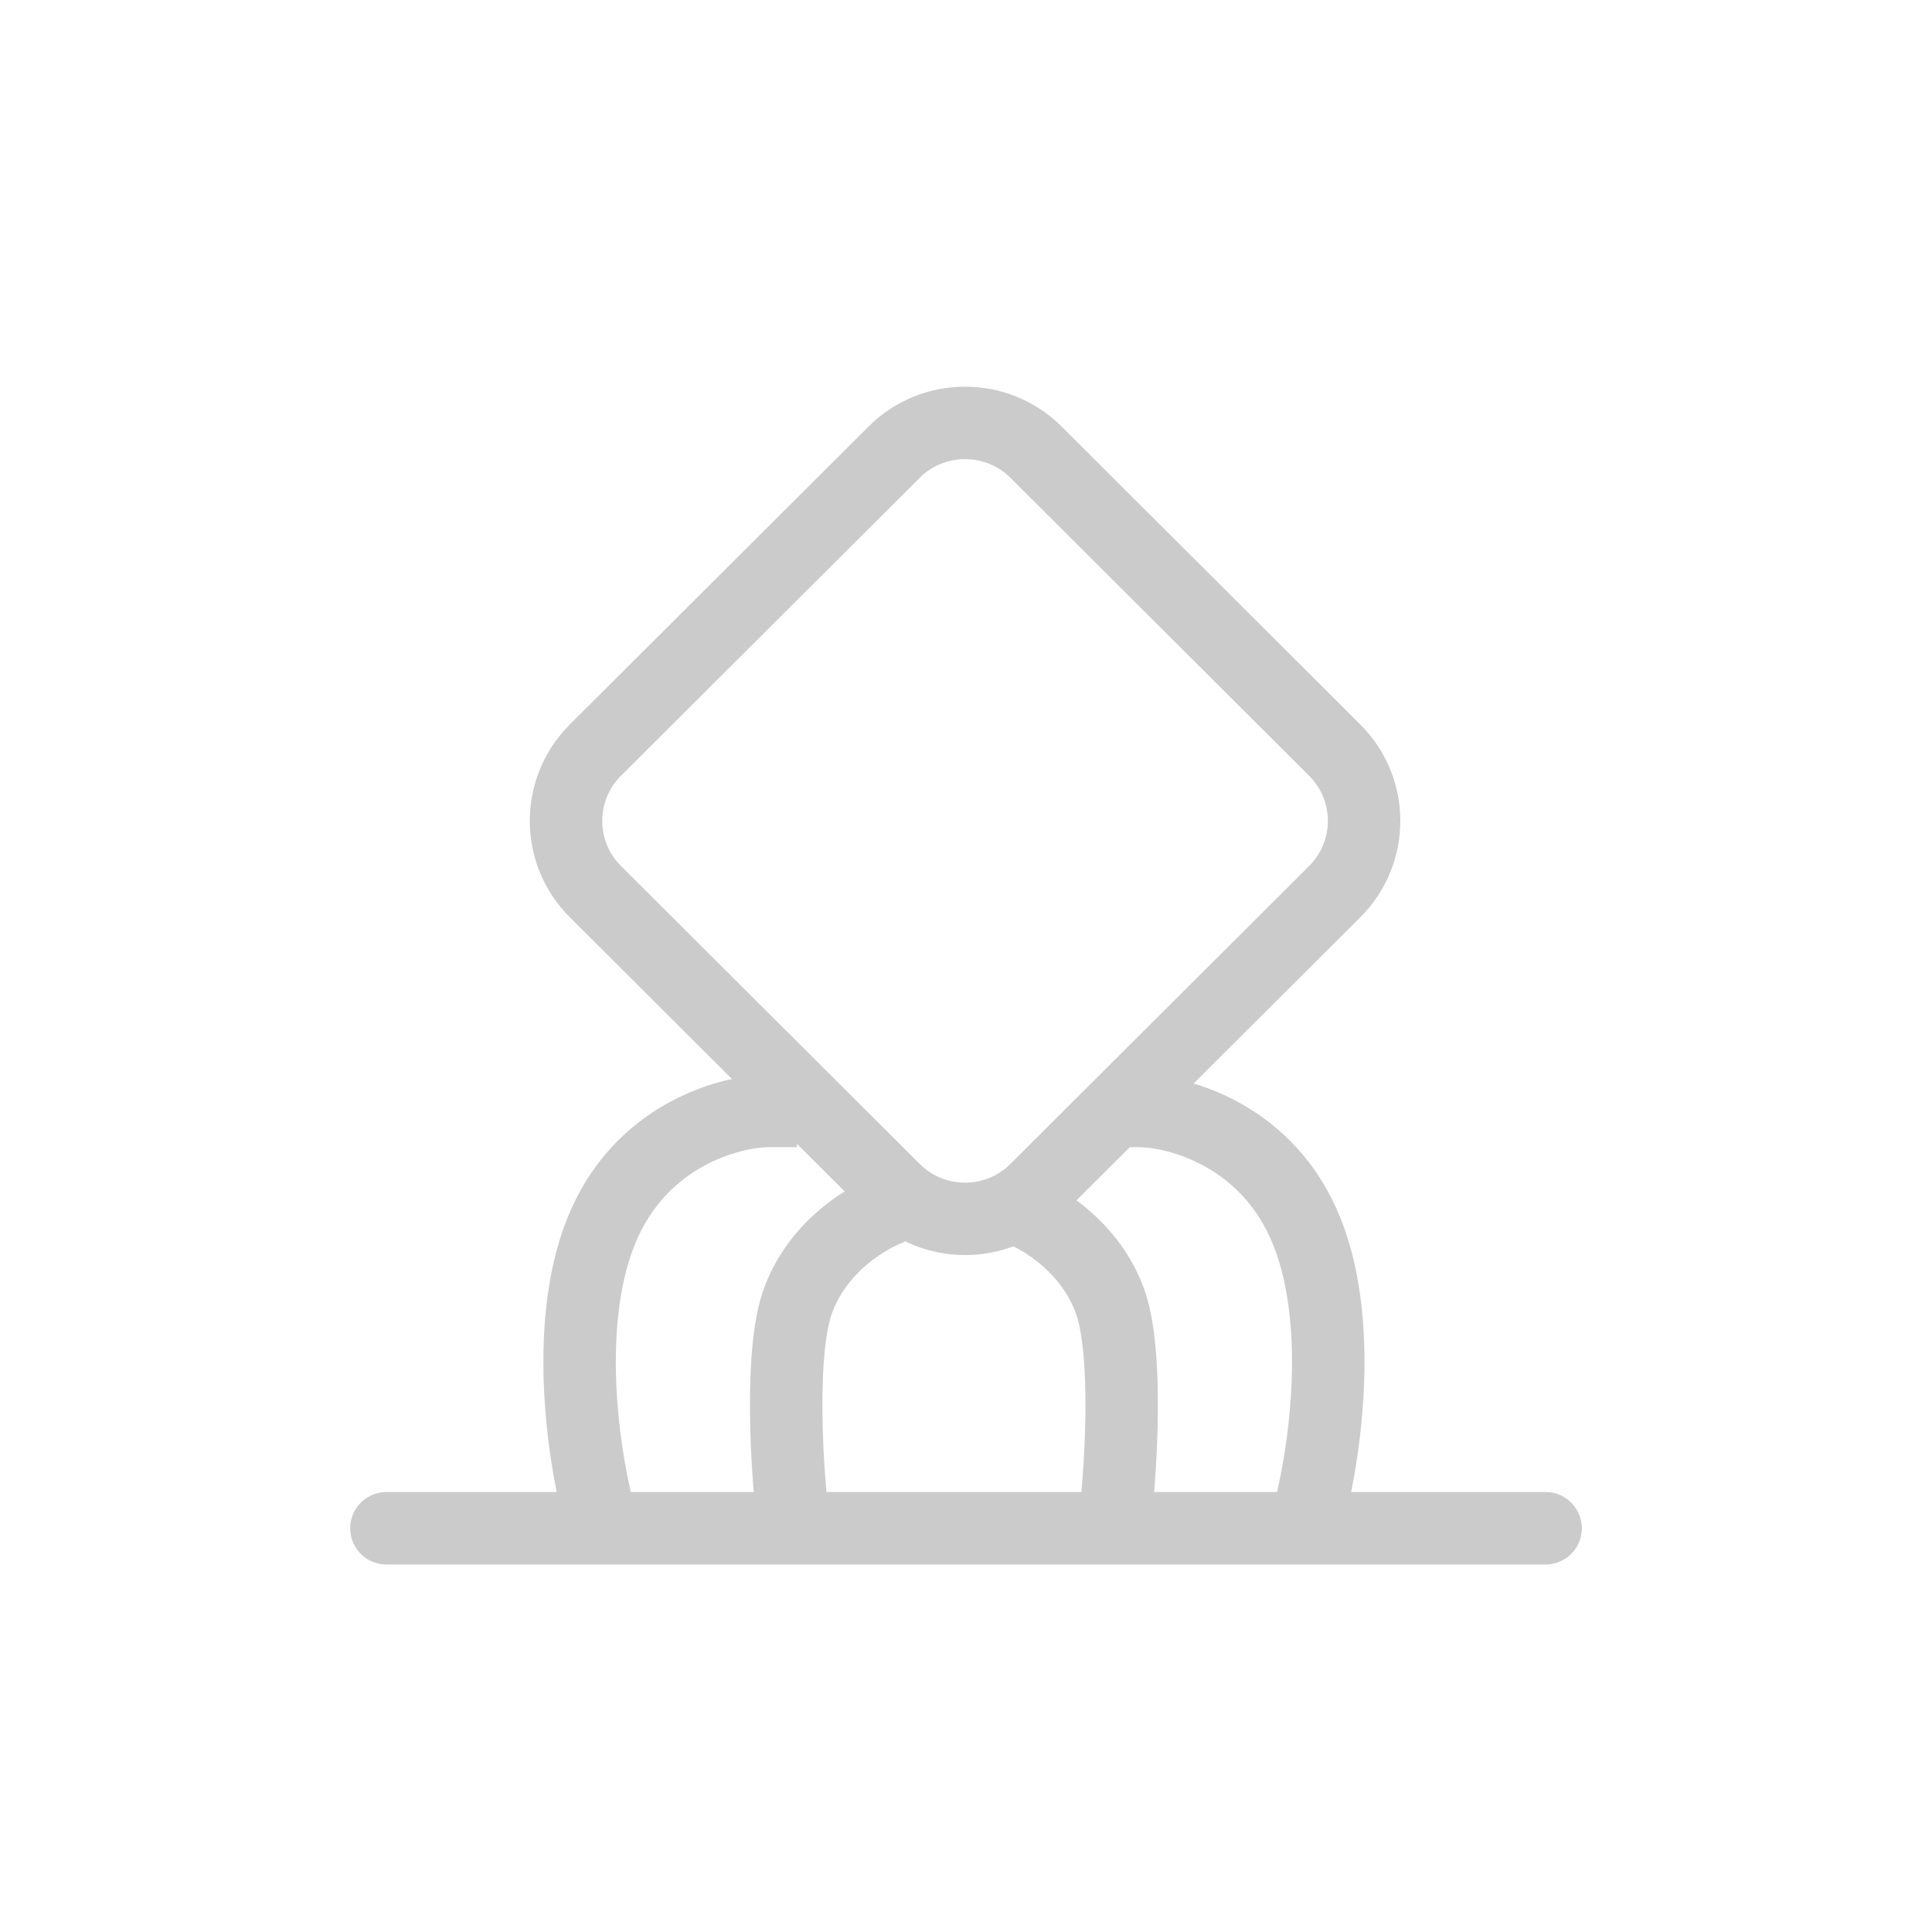
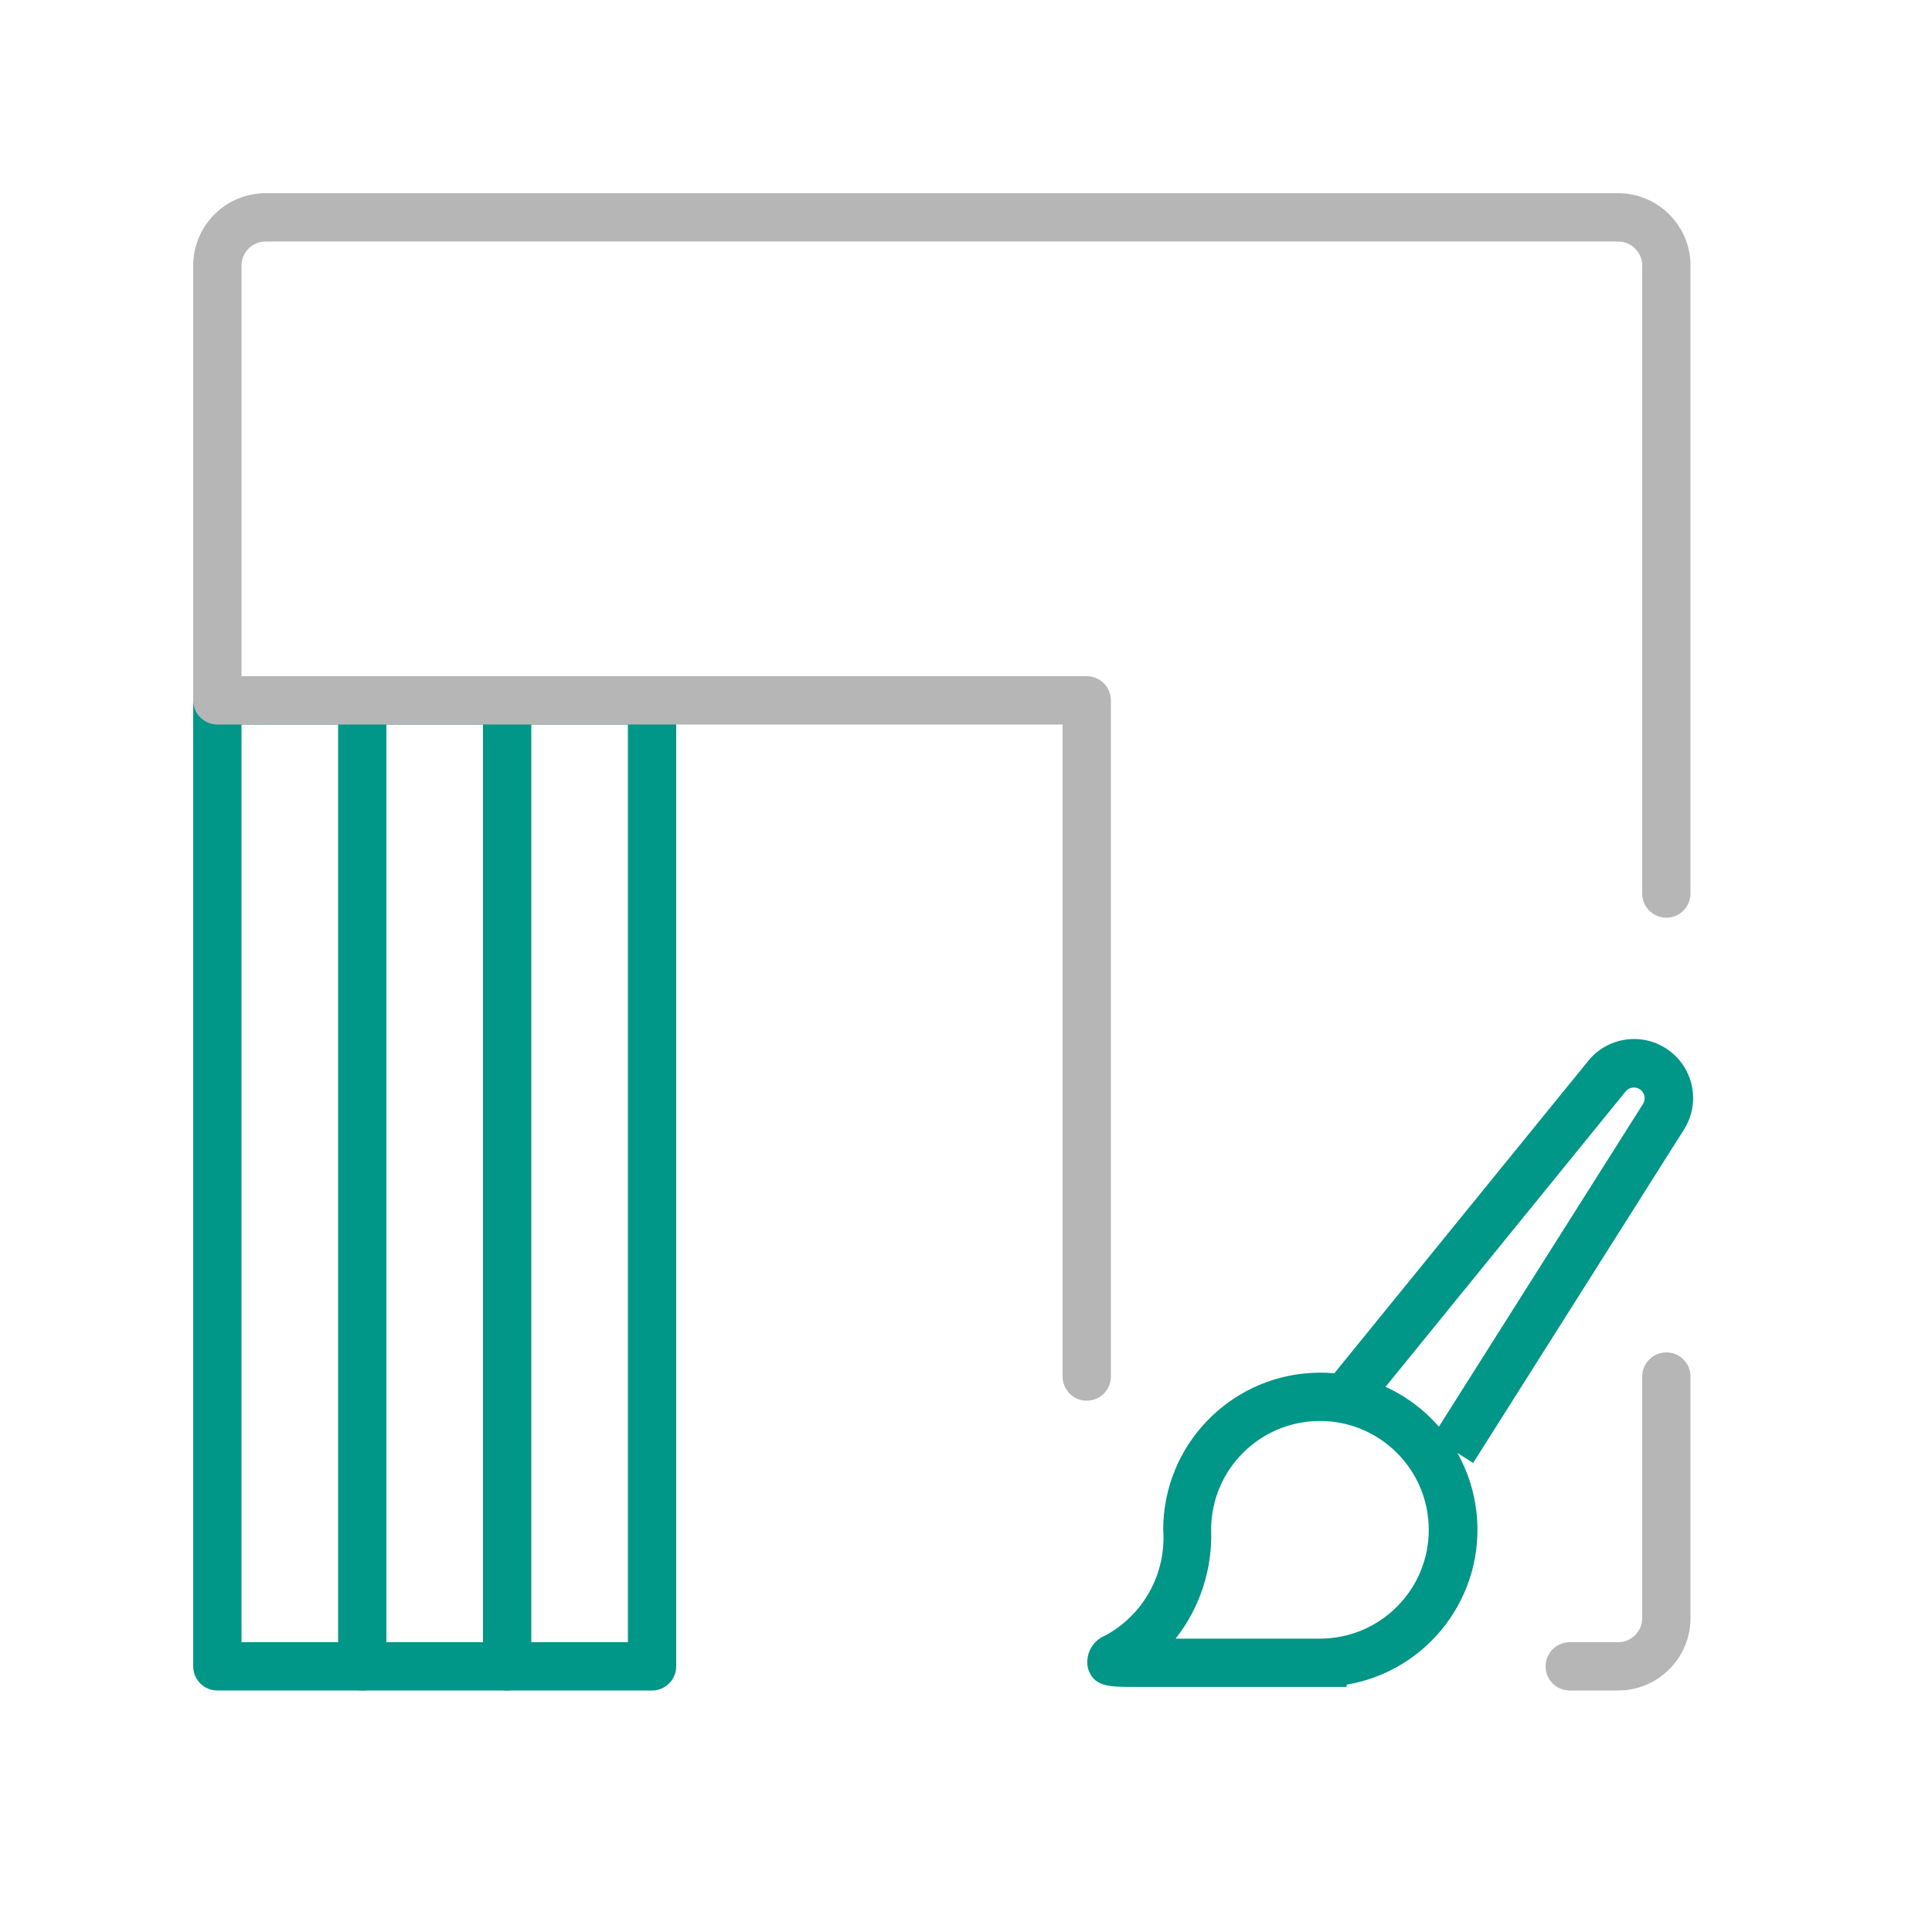
- <svg xmlns="http://www.w3.org/2000/svg" width="40" height="40" viewBox="0 0 40 40" fill="none">
-   <path d="M12.442 31.5C12.108 30.333 11.642 27.5 12.442 25.5C13.242 23.5 15.108 23 15.942 23H16.5" stroke="#CBCBCB" stroke-width="1.5" />
-   <path d="M27.058 31.5C27.392 30.333 27.858 27.5 27.058 25.5C26.258 23.5 24.392 23 23.558 23H23" stroke="#CBCBCB" stroke-width="1.5" />
-   <path d="M18.498 25C17.998 25.167 16.898 25.8 16.498 27C16.098 28.2 16.331 31.167 16.498 32" stroke="#CBCBCB" stroke-width="1.5" />
-   <path d="M21.002 25C21.502 25.167 22.602 25.8 23.002 27C23.402 28.2 23.169 31.167 23.002 32" stroke="#CBCBCB" stroke-width="1.5" />
-   <path d="M8 31.641H32" stroke="#CBCBCB" stroke-width="1.5" stroke-linecap="round" />
-   <path d="M21.451 9.363L21.451 9.363L27.634 15.531L27.634 15.531C28.445 16.34 28.445 17.651 27.634 18.46L27.634 18.46L21.451 24.627L21.451 24.627C21.046 25.032 20.515 25.235 19.981 25.235C19.447 25.235 18.916 25.032 18.51 24.627L12.327 18.46L12.327 18.46C11.516 17.651 11.516 16.34 12.327 15.531L12.327 15.531L18.51 9.364C18.51 9.364 18.51 9.364 18.51 9.363C18.916 8.958 19.447 8.756 19.981 8.756C20.515 8.756 21.046 8.958 21.451 9.363Z" stroke="#CBCBCB" stroke-width="1.5" />
+ <svg xmlns="http://www.w3.org/2000/svg" width="40" height="40" viewBox="0 0 40 40">
+   <path d="M27.878,34.926h-4.4c-.509,0-.845,0-.955-.394a.593.593,0,0,1,.36-.67,2.3,2.3,0,0,0,1.2-2.189,3.253,3.253,0,1,1,3.8,3.206Zm-3.538-1h2.988a2.253,2.253,0,1,0-2.253-2.253A3.445,3.445,0,0,1,24.34,33.926Z" style="fill:#009688" />
+   <path d="M30.5,30.289l-.846-.535,4.364-6.9a.222.222,0,0,0-.36-.258l-5.4,6.644-.776-.631,5.4-6.644a1.222,1.222,0,0,1,1.982,1.423Z" style="fill:#009688" />
+   <path d="M33.5,35h-1a.5.5,0,0,1,0-1h1a.5.5,0,0,0,.5-.5v-5a.5.5,0,0,1,1,0v5A1.5,1.5,0,0,1,33.5,35Z" style="fill:#b6b6b6" />
+   <path d="M7.5,35a.5.5,0,0,1-.5-.5v-20a.5.5,0,0,1,1,0v20A.5.5,0,0,1,7.5,35Z" style="fill:#009688" />
+   <path d="M10.5,35a.5.5,0,0,1-.5-.5v-20a.5.5,0,0,1,1,0v20A.5.5,0,0,1,10.5,35Z" style="fill:#009688" />
+   <path d="M13.5,35h-9a.5.5,0,0,1-.5-.5v-20a.5.5,0,0,1,.5-.5h9a.5.5,0,0,1,.5.5v20A.5.5,0,0,1,13.5,35ZM5,34h8V15H5Z" style="fill:#009688" />
+   <path d="M22.5,29a.5.5,0,0,1-.5-.5V15H4.5a.5.5,0,0,1-.5-.5v-9A1.5,1.5,0,0,1,5.5,4h28A1.5,1.5,0,0,1,35,5.5v13a.5.5,0,0,1-1,0V5.5a.5.5,0,0,0-.5-.5H5.5a.5.5,0,0,0-.5.5V14H22.5a.5.5,0,0,1,.5.5v14A.5.5,0,0,1,22.5,29Z" style="fill:#b6b6b6" />
</svg>
